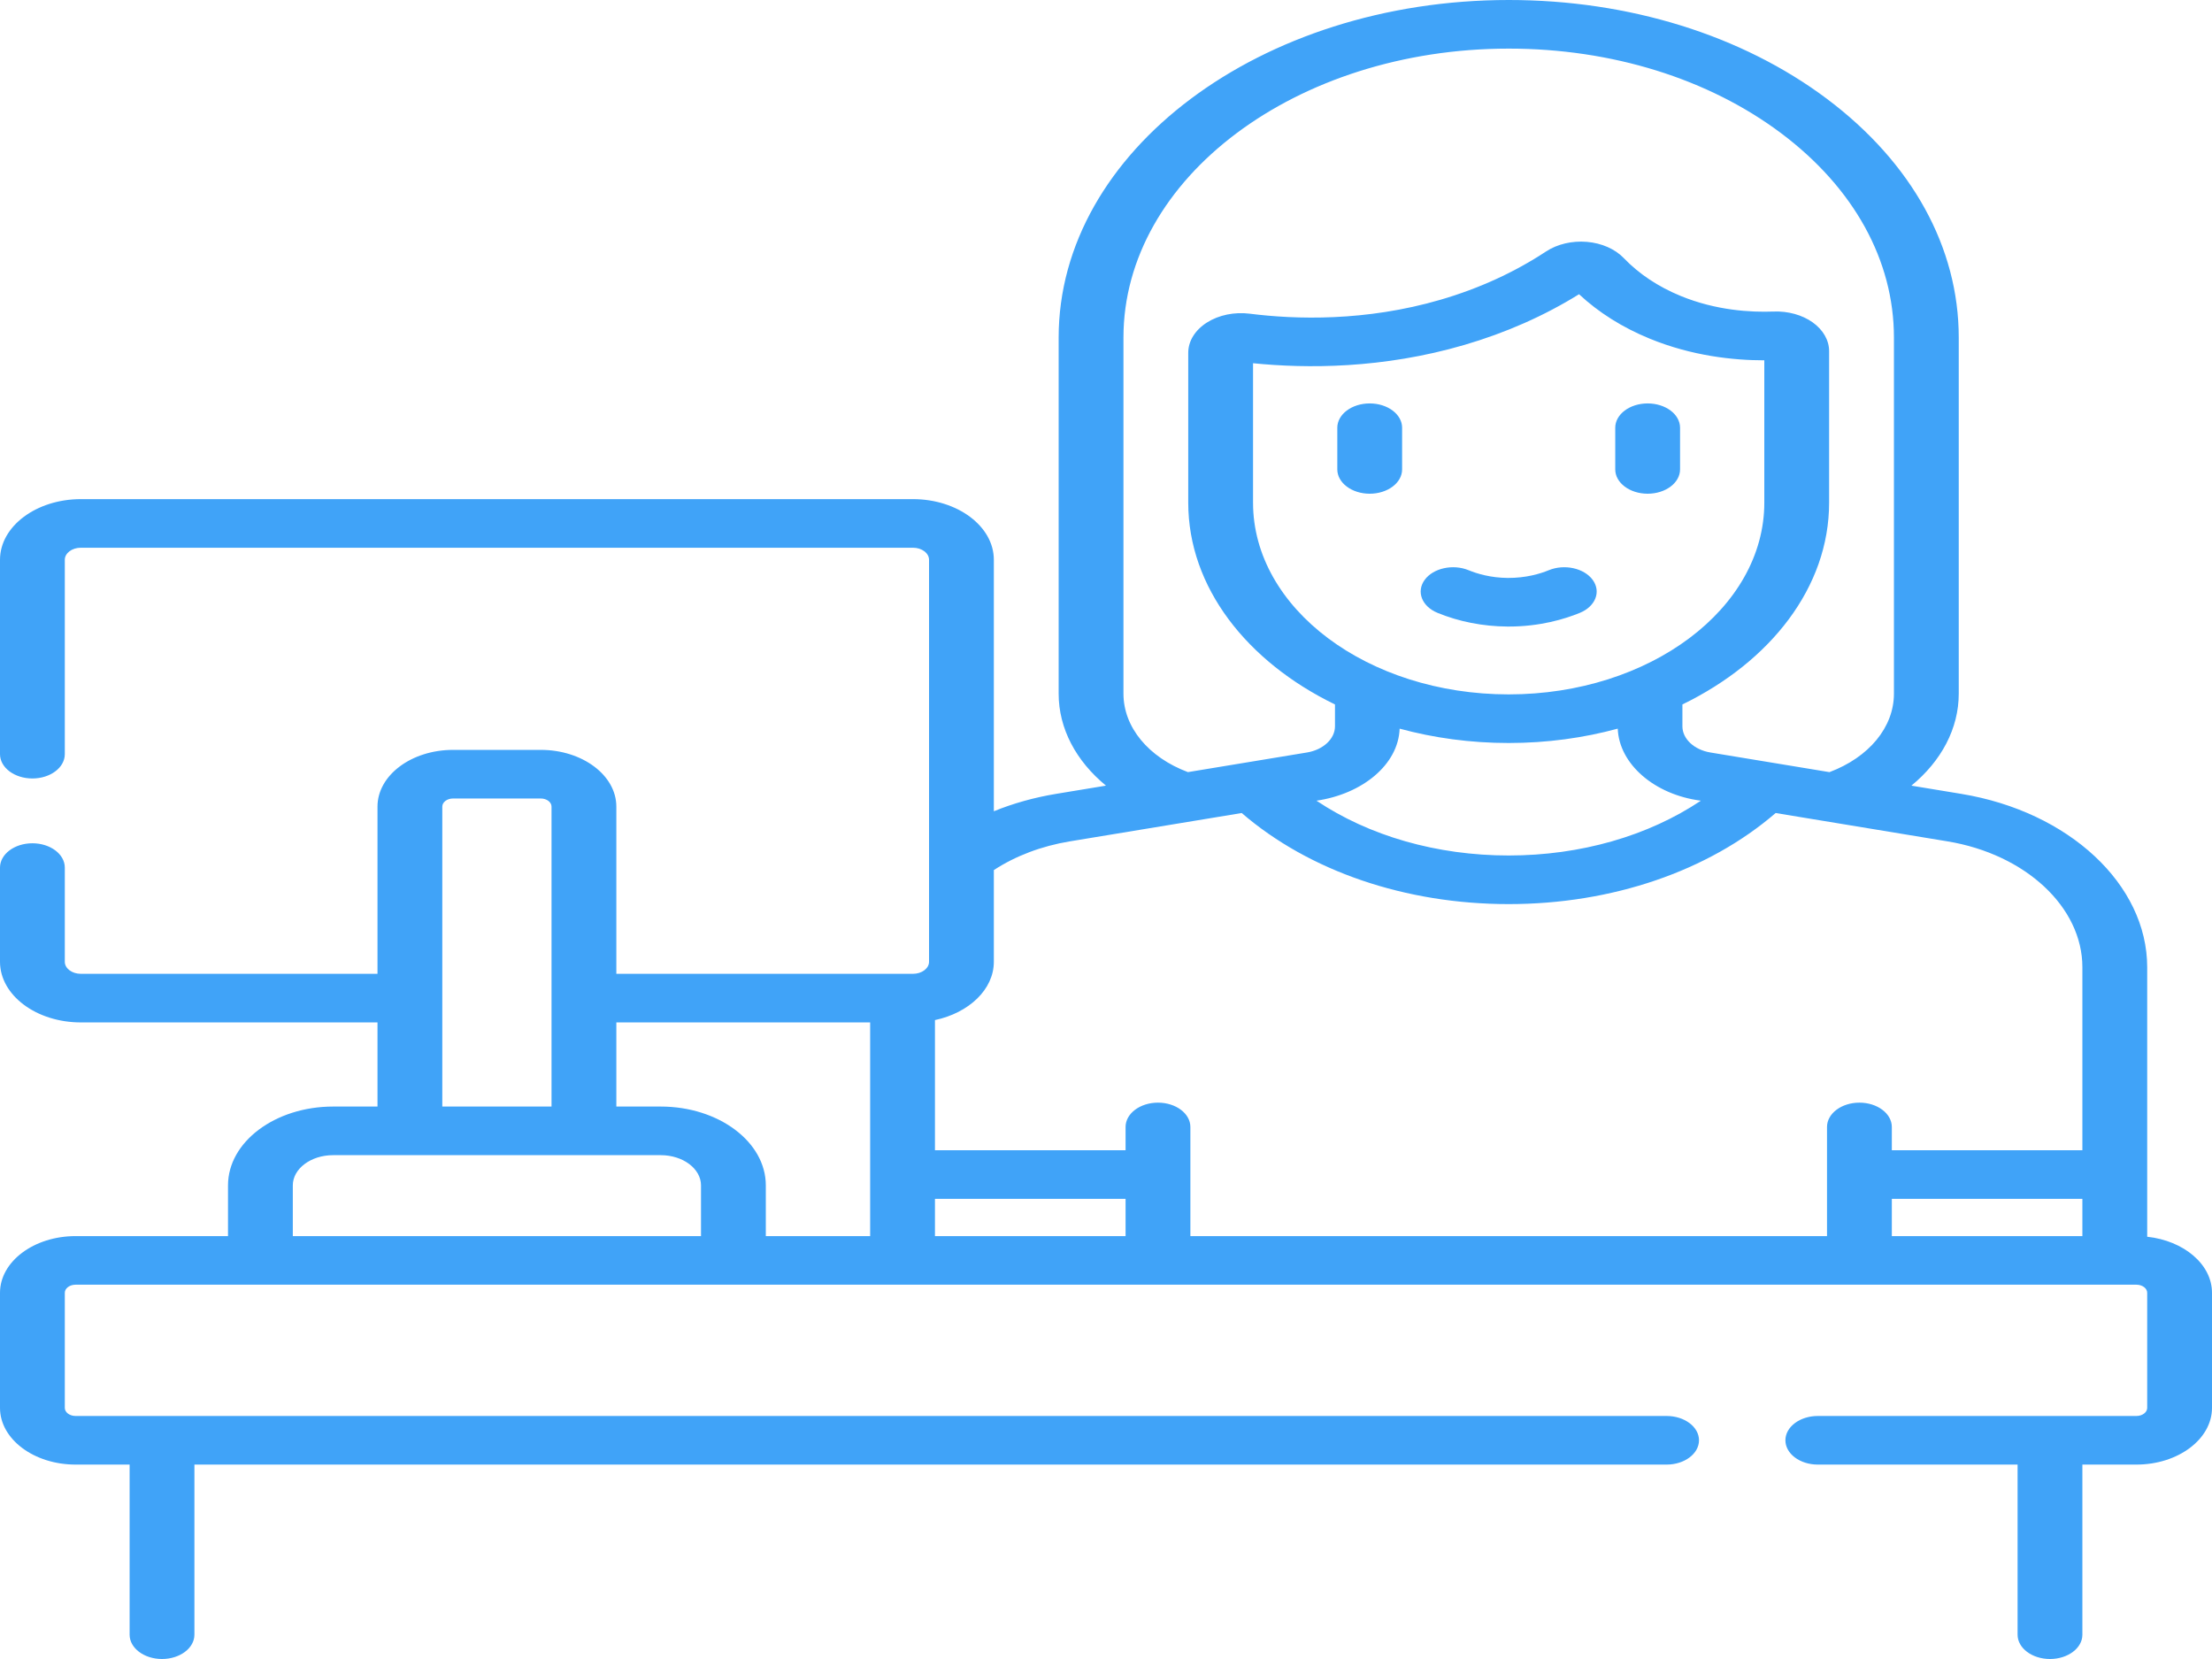
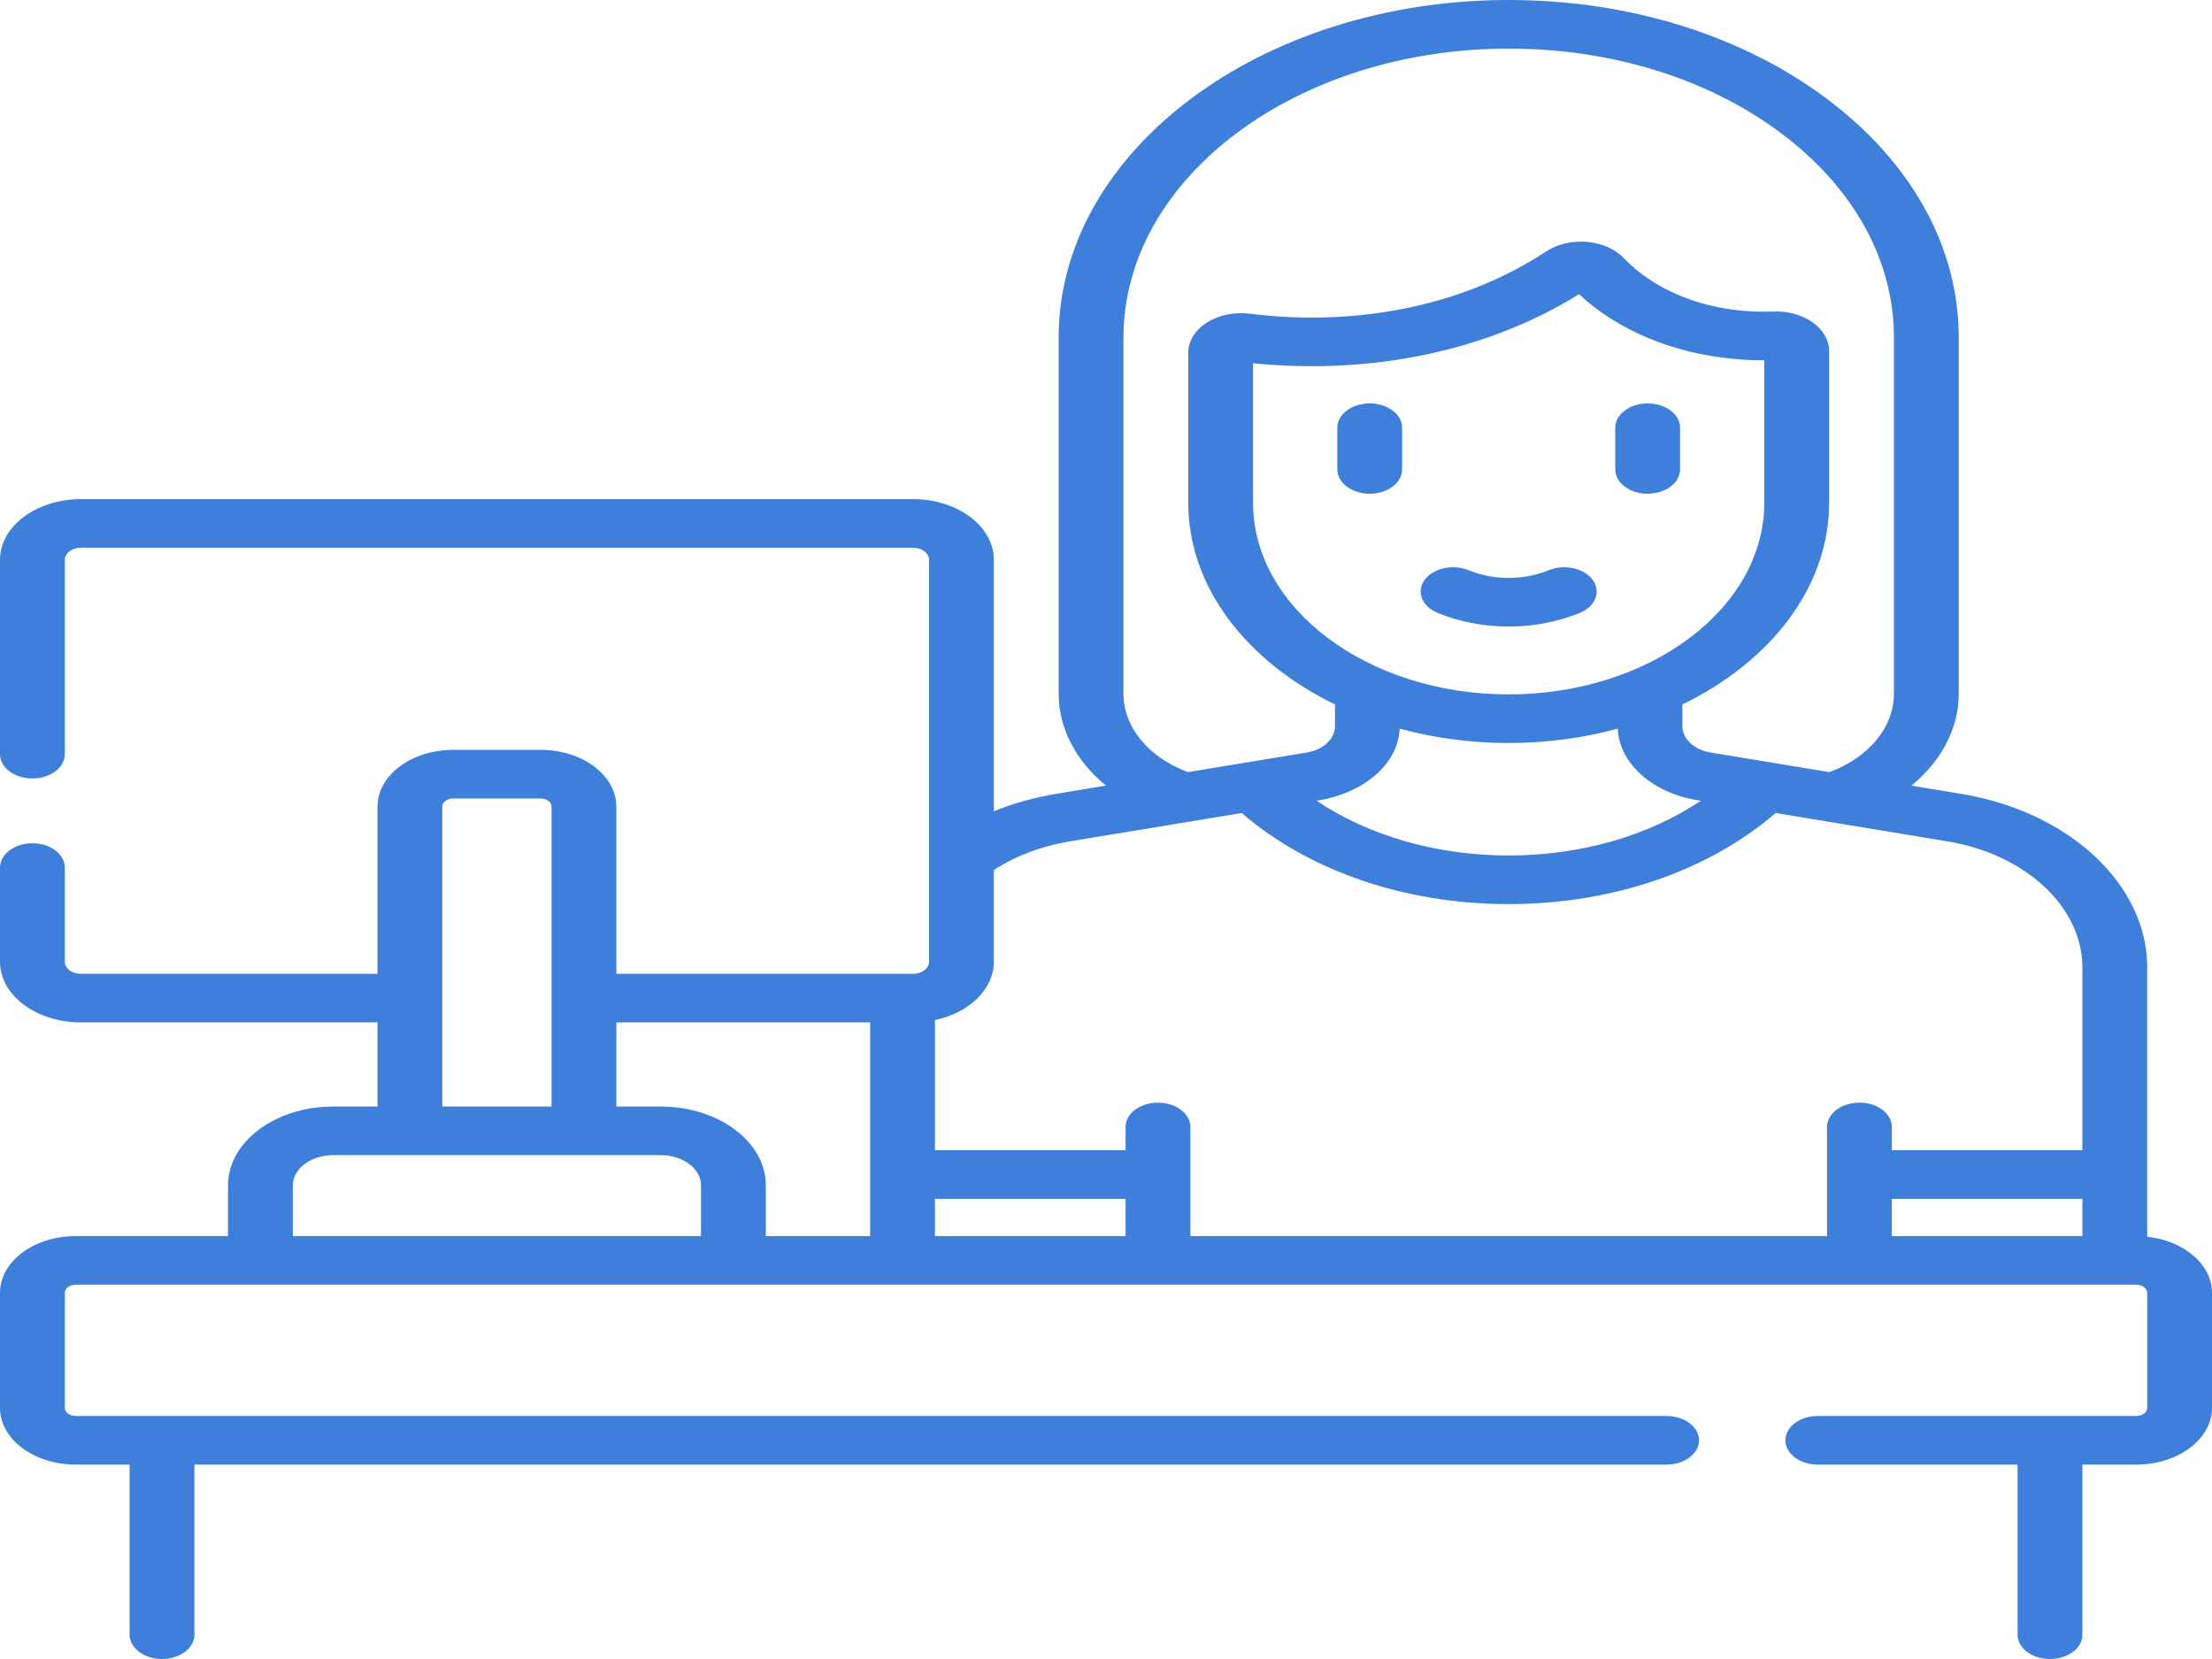
<svg xmlns="http://www.w3.org/2000/svg" width="200" height="150" viewBox="0 0 200 150" fill="none">
-   <path d="M148.974 44.64C150.592 44.64 151.904 43.656 151.904 42.443V38.673C151.904 37.46 150.592 36.476 148.974 36.476C147.355 36.476 146.044 37.46 146.044 38.673V42.443C146.044 43.656 147.355 44.64 148.974 44.64ZM123.844 36.476C122.225 36.476 120.914 37.46 120.914 38.673V42.443C120.914 43.656 122.225 44.64 123.844 44.64C125.462 44.64 126.773 43.656 126.773 42.443V38.673C126.773 37.46 125.462 36.476 123.844 36.476ZM194.141 111.821V87.454C194.141 79.974 187.071 73.382 177.332 71.779L172.821 71.035C175.526 68.813 177.102 65.876 177.102 62.719V30.519C177.102 22.369 172.87 14.705 165.184 8.937C157.496 3.174 147.277 0 136.41 0C113.973 0 95.719 13.69 95.719 30.519V62.719C95.719 65.876 97.294 68.813 99.998 71.034L95.484 71.779C93.504 72.106 91.614 72.637 89.859 73.351V50.613C89.859 47.589 86.579 45.129 82.547 45.129H7.309C3.279 45.129 0 47.589 0 50.613V68.189C0 69.403 1.311 70.386 2.93 70.386C4.548 70.386 5.859 69.403 5.859 68.189V50.613C5.859 50.012 6.509 49.523 7.309 49.523H82.547C83.348 49.523 84 50.012 84 50.613V86.959C84 87.56 83.348 88.049 82.547 88.049H55.727V72.928C55.727 70.101 52.66 67.801 48.891 67.801H40.968C37.198 67.801 34.132 70.101 34.132 72.928V88.049H7.309C6.509 88.049 5.859 87.56 5.859 86.959V78.443C5.859 77.23 4.548 76.246 2.93 76.246C1.311 76.246 0 77.23 0 78.443V86.959C0 89.983 3.279 92.443 7.309 92.443H34.132V100.05H30.117C24.878 100.05 20.616 103.247 20.616 107.176V111.763H6.836C3.067 111.763 0 114.063 0 116.89V127.295C0 130.122 3.067 132.422 6.836 132.422H11.719V147.803C11.719 149.016 13.03 150 14.648 150C16.267 150 17.578 149.016 17.578 147.803V132.422H150.687C152.305 132.422 153.617 131.438 153.617 130.225C153.617 129.011 152.305 128.027 150.687 128.027H6.836C6.297 128.027 5.859 127.699 5.859 127.295V116.89C5.859 116.486 6.297 116.157 6.836 116.157H193.164C193.703 116.157 194.141 116.486 194.141 116.89V127.295C194.141 127.699 193.703 128.027 193.164 128.027H164.359C162.741 128.027 161.429 129.011 161.429 130.225C161.429 131.438 162.741 132.422 164.359 132.422H182.422V147.803C182.422 149.016 183.733 150 185.352 150C186.97 150 188.281 149.016 188.281 147.803V132.422H193.164C196.933 132.422 200 130.122 200 127.295V116.89C200 114.312 197.448 112.179 194.141 111.821ZM39.991 90.263C39.991 90.257 39.992 90.252 39.992 90.246C39.992 90.24 39.991 90.235 39.991 90.229V72.928C39.991 72.524 40.429 72.196 40.968 72.196H48.891C49.429 72.196 49.867 72.524 49.867 72.928V100.05H39.991V90.263ZM63.383 111.763H26.475V107.176C26.475 105.67 28.109 104.445 30.116 104.445H59.741C61.749 104.445 63.382 105.67 63.382 107.176V111.763H63.383ZM78.676 111.763H69.242V107.176C69.242 103.247 64.98 100.05 59.741 100.05H55.727V92.443H78.676V111.763ZM101.578 30.519C101.578 16.114 117.204 4.395 136.41 4.395C145.712 4.395 154.461 7.112 161.041 12.044C167.62 16.981 171.242 23.542 171.242 30.519V62.719C171.242 65.755 168.98 68.474 165.412 69.813L154.646 68.037C153.181 67.796 152.117 66.803 152.117 65.675V63.693C160.091 59.818 165.381 53.09 165.381 45.449V31.745C165.381 30.766 164.838 29.818 163.892 29.145C162.948 28.473 161.662 28.117 160.361 28.168C158.289 28.249 155.15 28.07 151.96 26.759C149.925 25.923 148.191 24.768 146.805 23.326C146.023 22.512 144.812 21.981 143.482 21.868C142.141 21.754 140.792 22.073 139.779 22.742C136.939 24.615 133.741 26.079 130.273 27.093C123.46 29.086 117.119 28.884 112.997 28.363C111.613 28.189 110.203 28.479 109.129 29.159C108.053 29.842 107.436 30.84 107.436 31.897V45.449C107.436 53.091 112.728 59.819 120.703 63.694V65.674C120.703 66.803 119.638 67.796 118.168 68.037L107.407 69.812C103.84 68.473 101.578 65.754 101.578 62.718V30.519ZM126.55 65.882C129.629 66.72 132.949 67.179 136.409 67.179C139.87 67.179 143.19 66.719 146.27 65.881C146.391 69.065 149.568 71.852 153.787 72.395C149.038 75.575 142.92 77.35 136.409 77.35C129.898 77.35 123.779 75.575 119.03 72.395C123.2 71.787 126.434 69.119 126.55 65.882ZM113.295 45.449V32.841C118.127 33.33 125.017 33.347 132.402 31.187C136.155 30.089 139.638 28.549 142.771 26.603C144.541 28.254 146.681 29.6 149.144 30.613C152.979 32.189 156.738 32.578 159.514 32.578H159.522V45.449C159.522 55.007 149.153 62.784 136.409 62.784C123.664 62.784 113.295 55.008 113.295 45.449ZM101.77 111.763H84.535V108.395H101.77V111.763ZM188.281 111.763H171.051V108.395H188.281V111.763ZM188.281 104.001H171.051V101.895C171.051 100.681 169.739 99.697 168.121 99.697C166.503 99.697 165.191 100.681 165.191 101.895V106.187C165.191 106.19 165.191 106.194 165.191 106.198C165.191 106.202 165.191 106.206 165.191 106.209V111.763H107.629V101.895C107.629 100.681 106.318 99.697 104.699 99.697C103.081 99.697 101.77 100.681 101.77 101.895V104.001H84.535V92.232C87.603 91.58 89.859 89.466 89.859 86.959V78.67C91.818 77.387 94.175 76.494 96.742 76.071L112.27 73.51C118.362 78.76 127.057 81.745 136.409 81.745C145.76 81.745 154.455 78.76 160.547 73.51L176.075 76.071C183.148 77.235 188.281 82.022 188.281 87.454V104.001ZM142.844 55.412C144.262 54.828 144.782 53.493 144.004 52.428C143.225 51.365 141.445 50.975 140.026 51.559C139.237 51.883 137.972 52.261 136.33 52.255C134.774 52.242 133.547 51.87 132.792 51.559C131.373 50.975 129.592 51.364 128.814 52.428C128.036 53.492 128.555 54.828 129.973 55.411C131.899 56.204 134.076 56.632 136.269 56.649C136.316 56.649 136.362 56.65 136.408 56.65C139.235 56.65 141.464 55.979 142.844 55.412Z" fill="#40A3F8" />
+   <path d="M148.974 44.64C150.592 44.64 151.904 43.656 151.904 42.443V38.673C151.904 37.46 150.592 36.476 148.974 36.476C147.355 36.476 146.044 37.46 146.044 38.673V42.443C146.044 43.656 147.355 44.64 148.974 44.64ZM123.844 36.476C122.225 36.476 120.914 37.46 120.914 38.673V42.443C120.914 43.656 122.225 44.64 123.844 44.64C125.462 44.64 126.773 43.656 126.773 42.443V38.673C126.773 37.46 125.462 36.476 123.844 36.476ZM194.141 111.821V87.454C194.141 79.974 187.071 73.382 177.332 71.779L172.821 71.035C175.526 68.813 177.102 65.876 177.102 62.719V30.519C177.102 22.369 172.87 14.705 165.184 8.937C157.496 3.174 147.277 0 136.41 0C113.973 0 95.719 13.69 95.719 30.519V62.719C95.719 65.876 97.294 68.813 99.998 71.034L95.484 71.779C93.504 72.106 91.614 72.637 89.859 73.351V50.613C89.859 47.589 86.579 45.129 82.547 45.129H7.309C3.279 45.129 0 47.589 0 50.613V68.189C0 69.403 1.311 70.386 2.93 70.386C4.548 70.386 5.859 69.403 5.859 68.189V50.613C5.859 50.012 6.509 49.523 7.309 49.523H82.547C83.348 49.523 84 50.012 84 50.613V86.959C84 87.56 83.348 88.049 82.547 88.049H55.727V72.928C55.727 70.101 52.66 67.801 48.891 67.801H40.968C37.198 67.801 34.132 70.101 34.132 72.928V88.049H7.309C6.509 88.049 5.859 87.56 5.859 86.959V78.443C5.859 77.23 4.548 76.246 2.93 76.246C1.311 76.246 0 77.23 0 78.443V86.959C0 89.983 3.279 92.443 7.309 92.443H34.132V100.05H30.117C24.878 100.05 20.616 103.247 20.616 107.176V111.763H6.836C3.067 111.763 0 114.063 0 116.89V127.295C0 130.122 3.067 132.422 6.836 132.422H11.719V147.803C11.719 149.016 13.03 150 14.648 150C16.267 150 17.578 149.016 17.578 147.803V132.422H150.687C152.305 132.422 153.617 131.438 153.617 130.225C153.617 129.011 152.305 128.027 150.687 128.027H6.836C6.297 128.027 5.859 127.699 5.859 127.295V116.89C5.859 116.486 6.297 116.157 6.836 116.157H193.164C193.703 116.157 194.141 116.486 194.141 116.89V127.295C194.141 127.699 193.703 128.027 193.164 128.027H164.359C162.741 128.027 161.429 129.011 161.429 130.225C161.429 131.438 162.741 132.422 164.359 132.422H182.422V147.803C182.422 149.016 183.733 150 185.352 150C186.97 150 188.281 149.016 188.281 147.803V132.422H193.164C196.933 132.422 200 130.122 200 127.295V116.89C200 114.312 197.448 112.179 194.141 111.821ZM39.991 90.263C39.991 90.257 39.992 90.252 39.992 90.246C39.992 90.24 39.991 90.235 39.991 90.229V72.928C39.991 72.524 40.429 72.196 40.968 72.196H48.891C49.429 72.196 49.867 72.524 49.867 72.928V100.05H39.991V90.263ZM63.383 111.763H26.475V107.176C26.475 105.67 28.109 104.445 30.116 104.445H59.741C61.749 104.445 63.382 105.67 63.382 107.176V111.763H63.383ZM78.676 111.763H69.242V107.176C69.242 103.247 64.98 100.05 59.741 100.05H55.727V92.443H78.676V111.763ZM101.578 30.519C101.578 16.114 117.204 4.395 136.41 4.395C145.712 4.395 154.461 7.112 161.041 12.044C167.62 16.981 171.242 23.542 171.242 30.519V62.719C171.242 65.755 168.98 68.474 165.412 69.813L154.646 68.037C153.181 67.796 152.117 66.803 152.117 65.675V63.693C160.091 59.818 165.381 53.09 165.381 45.449V31.745C165.381 30.766 164.838 29.818 163.892 29.145C162.948 28.473 161.662 28.117 160.361 28.168C158.289 28.249 155.15 28.07 151.96 26.759C149.925 25.923 148.191 24.768 146.805 23.326C146.023 22.512 144.812 21.981 143.482 21.868C142.141 21.754 140.792 22.073 139.779 22.742C136.939 24.615 133.741 26.079 130.273 27.093C123.46 29.086 117.119 28.884 112.997 28.363C111.613 28.189 110.203 28.479 109.129 29.159C108.053 29.842 107.436 30.84 107.436 31.897V45.449C107.436 53.091 112.728 59.819 120.703 63.694V65.674C120.703 66.803 119.638 67.796 118.168 68.037L107.407 69.812C103.84 68.473 101.578 65.754 101.578 62.718V30.519ZM126.55 65.882C129.629 66.72 132.949 67.179 136.409 67.179C139.87 67.179 143.19 66.719 146.27 65.881C146.391 69.065 149.568 71.852 153.787 72.395C149.038 75.575 142.92 77.35 136.409 77.35C129.898 77.35 123.779 75.575 119.03 72.395C123.2 71.787 126.434 69.119 126.55 65.882ZM113.295 45.449V32.841C118.127 33.33 125.017 33.347 132.402 31.187C136.155 30.089 139.638 28.549 142.771 26.603C144.541 28.254 146.681 29.6 149.144 30.613C152.979 32.189 156.738 32.578 159.514 32.578H159.522V45.449C159.522 55.007 149.153 62.784 136.409 62.784C123.664 62.784 113.295 55.008 113.295 45.449ZM101.77 111.763H84.535V108.395H101.77V111.763ZM188.281 111.763H171.051V108.395H188.281V111.763ZM188.281 104.001H171.051V101.895C171.051 100.681 169.739 99.697 168.121 99.697C166.503 99.697 165.191 100.681 165.191 101.895V106.187C165.191 106.19 165.191 106.194 165.191 106.198C165.191 106.202 165.191 106.206 165.191 106.209V111.763H107.629V101.895C107.629 100.681 106.318 99.697 104.699 99.697C103.081 99.697 101.77 100.681 101.77 101.895V104.001H84.535V92.232C87.603 91.58 89.859 89.466 89.859 86.959V78.67C91.818 77.387 94.175 76.494 96.742 76.071L112.27 73.51C118.362 78.76 127.057 81.745 136.409 81.745C145.76 81.745 154.455 78.76 160.547 73.51L176.075 76.071C183.148 77.235 188.281 82.022 188.281 87.454V104.001ZM142.844 55.412C144.262 54.828 144.782 53.493 144.004 52.428C143.225 51.365 141.445 50.975 140.026 51.559C139.237 51.883 137.972 52.261 136.33 52.255C134.774 52.242 133.547 51.87 132.792 51.559C131.373 50.975 129.592 51.364 128.814 52.428C128.036 53.492 128.555 54.828 129.973 55.411C131.899 56.204 134.076 56.632 136.269 56.649C136.316 56.649 136.362 56.65 136.408 56.65C139.235 56.65 141.464 55.979 142.844 55.412Z" fill="#3D7FDB" />
</svg>
